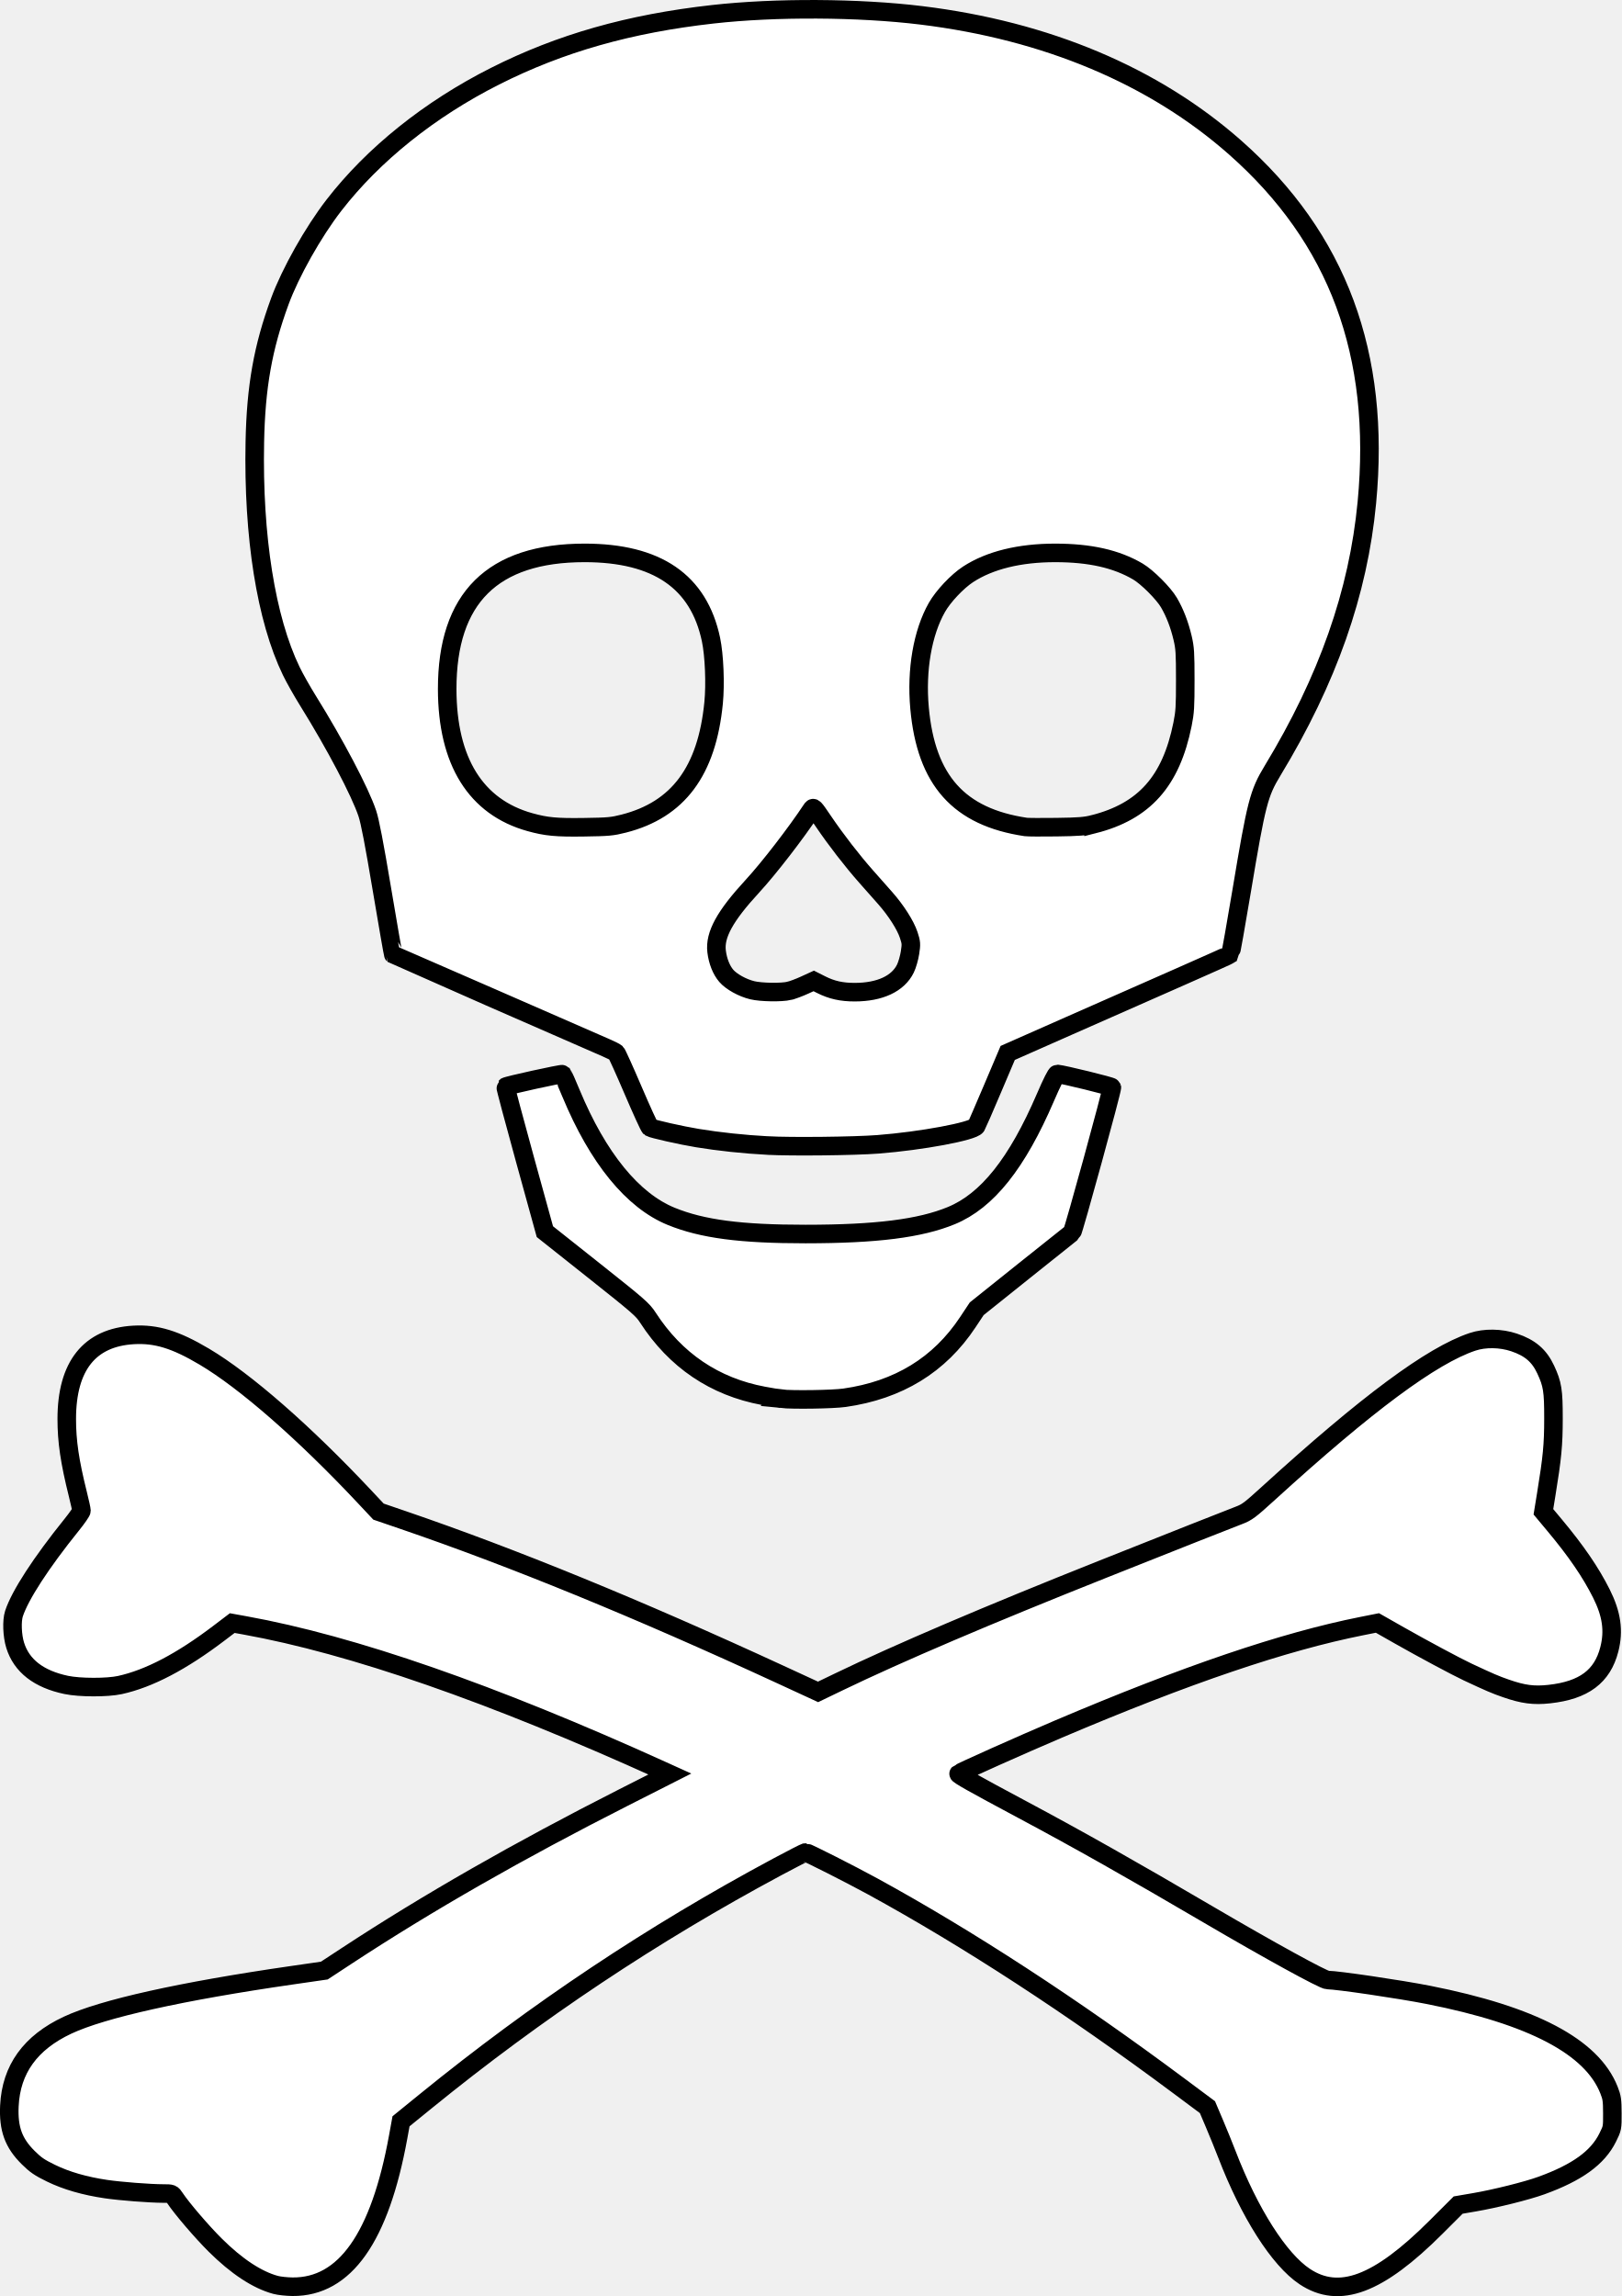
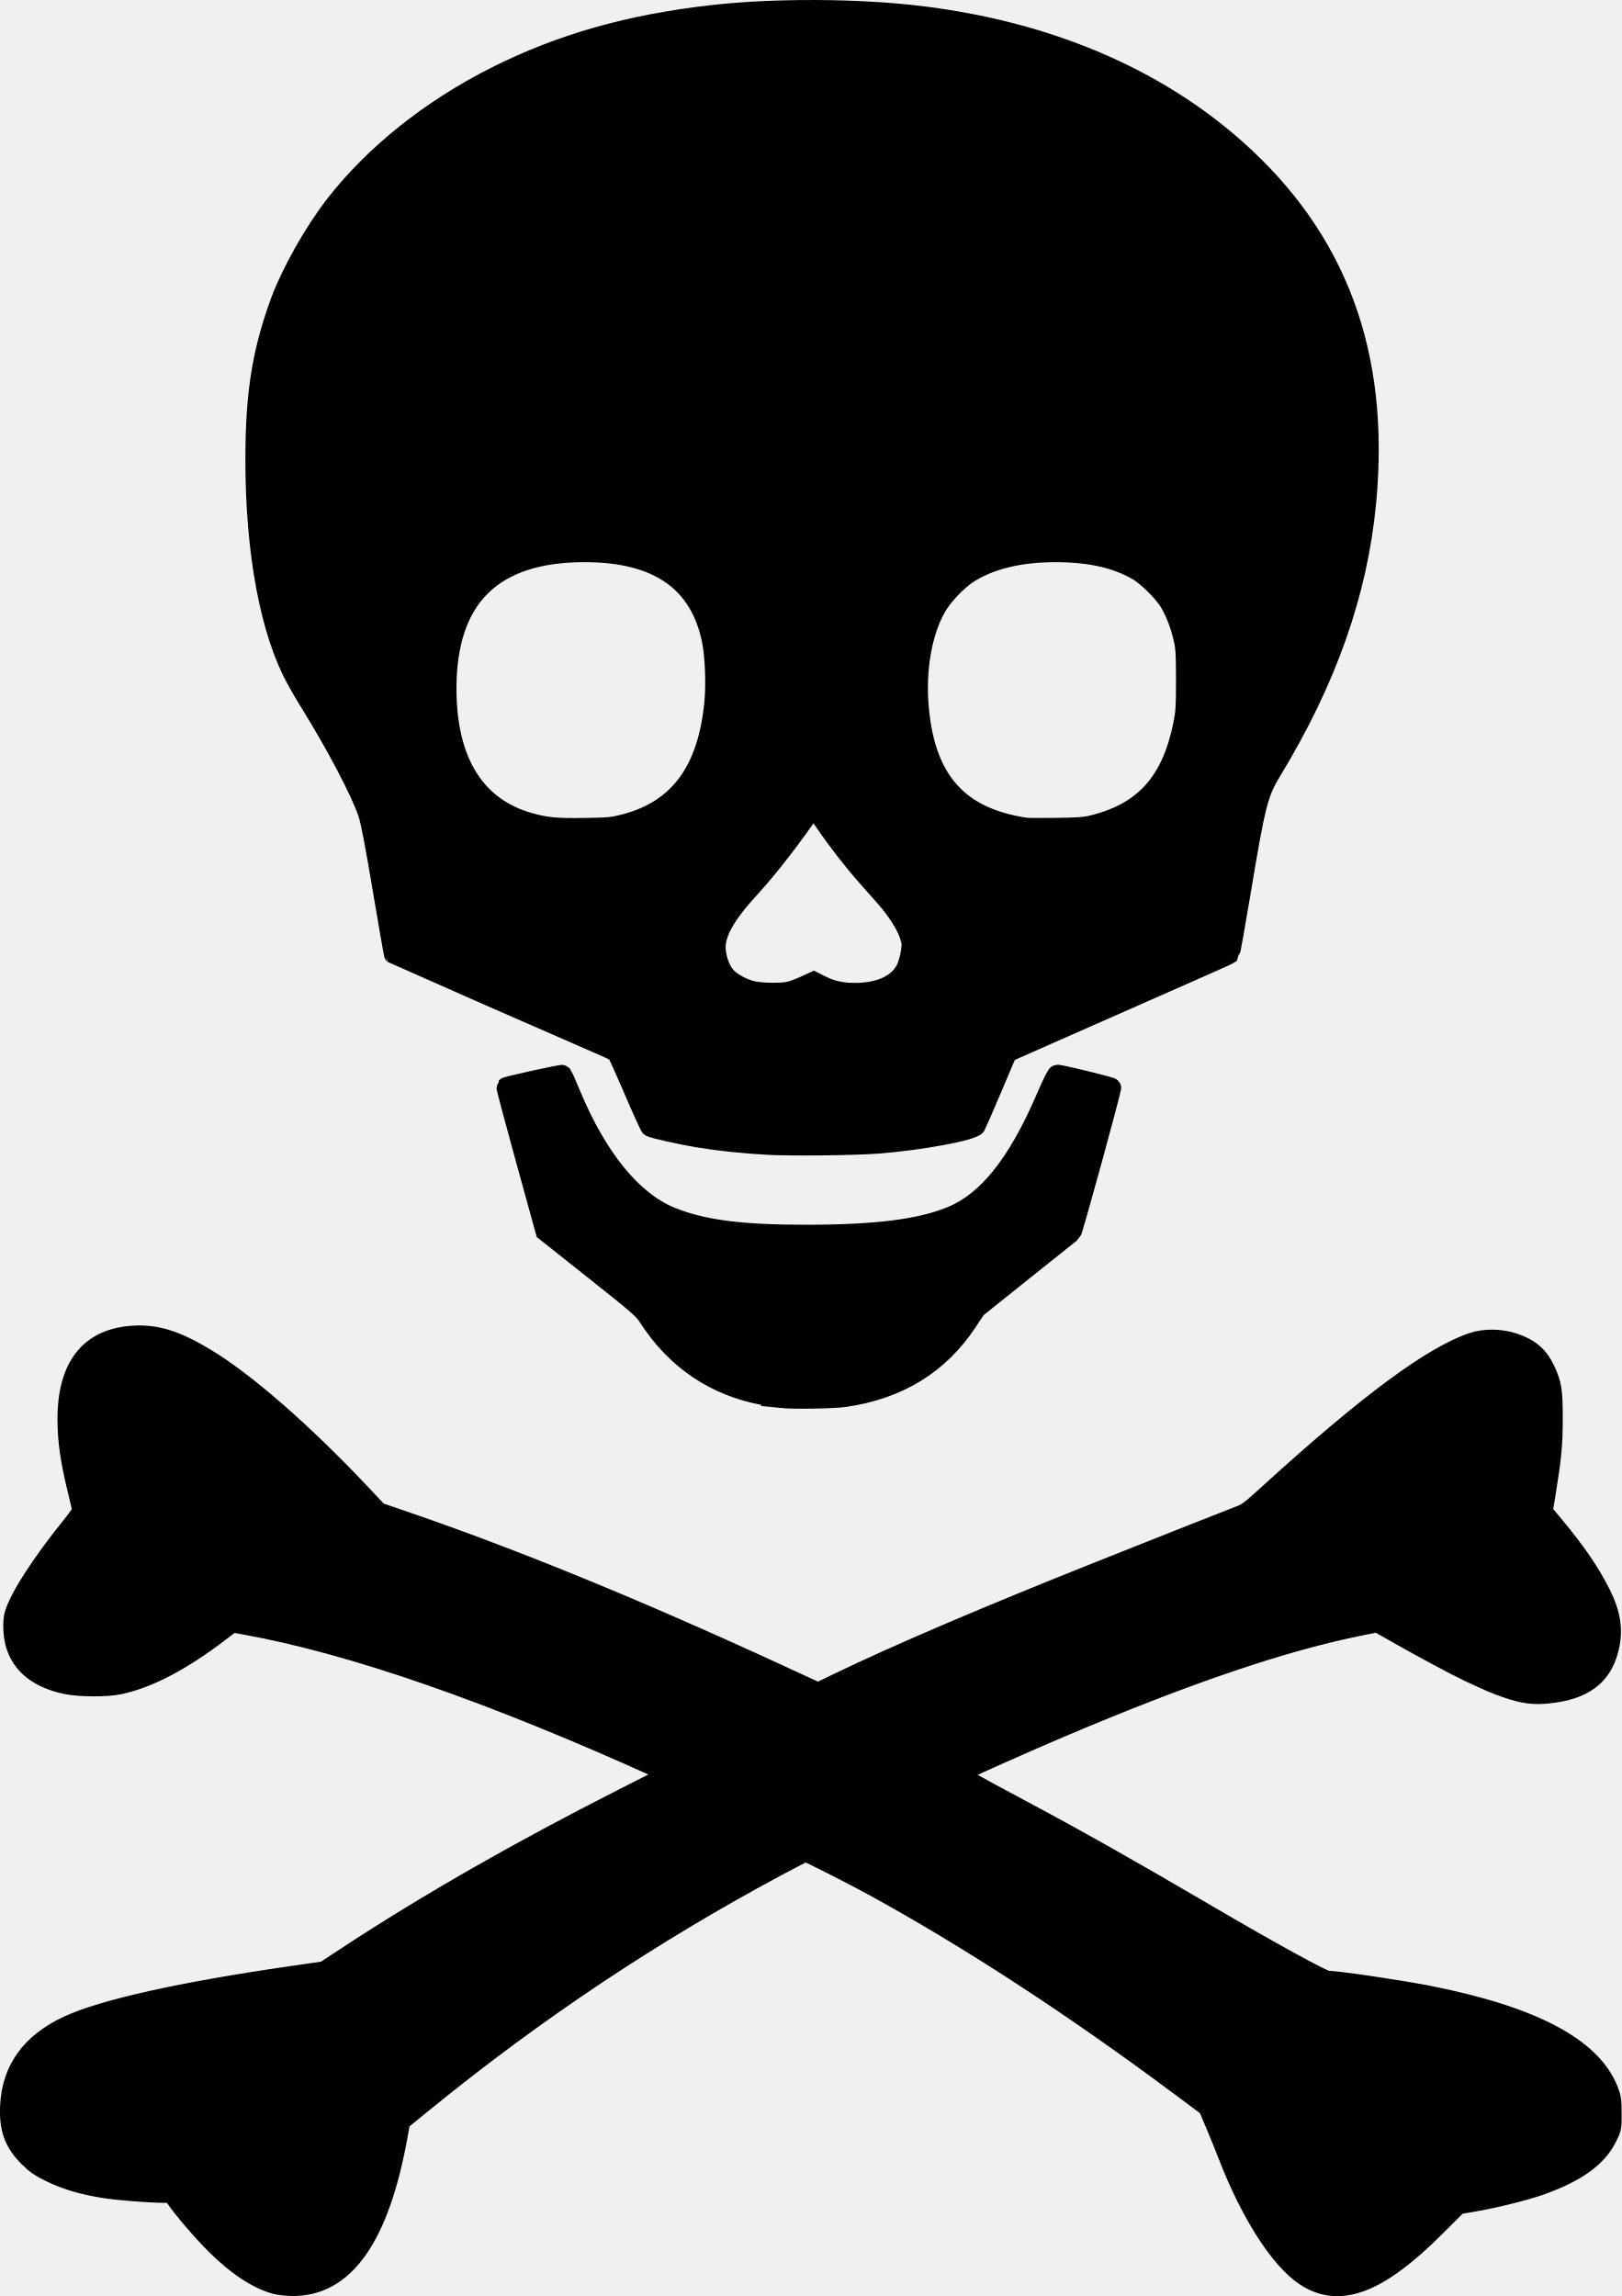
<svg xmlns="http://www.w3.org/2000/svg" width="349.619mm" height="495.049mm" viewBox="0 0 349.619 495.049" version="1.1" id="svg5">
  <defs id="defs2" />
  <g id="layer1" transform="translate(56.19483,72.18474)">
-     <path style="fill:#ffffff;stroke:#000000;stroke-width:4;stroke-miterlimit:4;stroke-dasharray:none;stroke-opacity:1" d="m 3.226,420.469 c -3.966,-1.068 -8.409,-3.995 -13.026,-8.584 -2.884,-2.866 -7.207,-7.914 -8.667,-10.12 -0.656,-0.992 -0.658,-0.992 -2.54,-0.995 -2.858,-0.004 -9.22,-0.495 -12.325,-0.952 -4.602,-0.677 -8.578,-1.826 -11.867,-3.431 -2.483,-1.211 -3.324,-1.787 -4.918,-3.367 -3.176,-3.147 -4.29,-6.218 -4.052,-11.166 0.379,-7.873 4.528,-13.627 12.532,-17.378 7.571,-3.548 24.523,-7.322 48.383,-10.771 l 6.982,-1.009 4.842,-3.179 c 17.395,-11.419 37.055,-22.667 59.606,-34.104 l 10.049,-5.096 -1.847,-0.837 C 49.781,292.887 19.763,282.451 -3.394,278.268 l -2.73,-0.493 -2.826,2.148 c -8.082,6.144 -15.12,9.832 -21.39,11.207 -2.741,0.601 -8.664,0.589 -11.573,-0.022 -5.943,-1.25 -9.64,-4.124 -11.015,-8.563 -0.638,-2.06 -0.759,-5.25 -0.258,-6.793 1.289,-3.968 5.848,-10.987 12.49,-19.227 1.136,-1.41 2.066,-2.756 2.066,-2.992 0,-0.236 -0.348,-1.82 -0.772,-3.522 -1.762,-7.059 -2.404,-11.413 -2.399,-16.276 0.011,-11.405 4.911,-17.555 14.414,-18.093 4.881,-0.276 9.023,0.996 15.233,4.681 8.856,5.255 21.613,16.411 34.613,30.27 l 2.952,3.147 5.22,1.786 c 23.887,8.175 50.528,19.081 81.384,33.317 l 8.167,3.768 4.499,-2.17 c 12.912,-6.227 32.071,-14.406 56.823,-24.256 15.776,-6.278 27.082,-10.751 29.369,-11.618 1.811,-0.687 2.379,-1.112 6.495,-4.863 21.138,-19.262 35.1,-29.618 43.908,-32.569 2.643,-0.886 6.087,-0.836 8.961,0.129 3.447,1.157 5.421,2.847 6.811,5.828 1.474,3.162 1.69,4.522 1.685,10.596 -0.005,5.69 -0.258,8.345 -1.568,16.395 l -0.601,3.695 2.437,2.92 c 4.64,5.559 7.752,10.107 10.054,14.691 2.226,4.433 2.743,8.047 1.721,12.042 -1.497,5.855 -5.489,8.834 -12.934,9.653 -3.351,0.369 -5.644,0.069 -9.351,-1.221 -2.341,-0.815 -3.471,-1.299 -8.273,-3.548 -2.392,-1.12 -9.702,-5.034 -14.614,-7.825 l -4.824,-2.741 -3.349,0.666 c -16.848,3.352 -37.829,10.477 -65.452,22.224 -7.816,3.324 -21.19,9.302 -21.498,9.609 -0.199,0.198 3.148,2.084 13.693,7.716 12.231,6.532 23.571,12.933 40.217,22.697 13.057,7.659 24.742,14.075 25.635,14.075 2.069,0 15.626,1.998 21.726,3.202 22.464,4.434 35.275,11.188 38.956,20.536 0.623,1.583 0.708,2.169 0.719,4.982 0.012,3.173 0.008,3.197 -1.002,5.242 -2.152,4.355 -6.573,7.554 -14.315,10.357 -3.135,1.135 -9.904,2.826 -14.395,3.597 l -3.531,0.606 -4.803,4.796 c -12.414,12.396 -20.833,15.558 -28.274,10.619 -5.529,-3.67 -11.918,-13.707 -16.784,-26.366 -0.643,-1.673 -1.849,-4.644 -2.68,-6.601 l -1.511,-3.558 -6.088,-4.537 c -23.012,-17.149 -45.525,-31.816 -66.148,-43.096 -4.639,-2.537 -14.035,-7.295 -14.406,-7.295 -0.153,0 -2.868,1.388 -6.033,3.085 -26.984,14.466 -51.902,31.073 -75.885,50.575 l -5.307,4.315 -0.611,3.358 c -3.951,21.705 -11.485,32.399 -22.762,32.312 -1.243,-0.01 -2.89,-0.187 -3.661,-0.395 z M 112.181,229.405 c -0.509,-0.054 -2.215,-0.338 -3.791,-0.631 -10.53,-1.961 -18.946,-7.656 -24.887,-16.84 -1.144,-1.768 -1.926,-2.451 -11.723,-10.227 l -10.498,-8.332 -4.294,-15.562 c -2.362,-8.559 -4.239,-15.617 -4.172,-15.684 0.259,-0.259 12.146,-2.871 12.298,-2.703 0.088,0.098 0.903,1.964 1.811,4.147 5.794,13.934 13.271,23.11 21.598,26.505 6.689,2.727 14.941,3.813 28.95,3.811 15.243,-0.003 24.715,-1.198 31.428,-3.966 7.76,-3.2 14.187,-11.272 20.304,-25.501 1.366,-3.179 2.319,-5.071 2.544,-5.052 1.311,0.107 11.686,2.652 11.776,2.889 0.144,0.375 -8.296,31.131 -8.597,31.329 -0.124,0.082 -4.798,3.809 -10.386,8.283 l -10.161,8.135 -1.916,2.892 c -6.111,9.224 -14.952,14.64 -26.6,16.296 -2.474,0.352 -11.091,0.485 -13.685,0.212 z m -2.91,-54.596 c -5.095,-0.275 -10.431,-0.843 -15.081,-1.605 -3.489,-0.572 -9.704,-1.969 -10.236,-2.302 -0.173,-0.108 -1.817,-3.706 -3.653,-7.996 -1.836,-4.29 -3.481,-7.929 -3.654,-8.086 -0.174,-0.158 -1.149,-0.647 -2.168,-1.088 -5.569,-2.409 -45.789,-20.026 -45.877,-20.095 -0.057,-0.045 -1.159,-6.365 -2.449,-14.045 -1.68,-10.009 -2.573,-14.651 -3.153,-16.392 -1.538,-4.623 -6.977,-14.953 -12.791,-24.294 -1.268,-2.037 -2.892,-4.917 -3.608,-6.4 -5.431,-11.239 -8.254,-28.985 -7.853,-49.366 0.235,-11.948 1.736,-20.401 5.389,-30.356 2.27,-6.186 7.203,-14.948 11.656,-20.705 8.489,-10.975 20.66,-20.726 34.741,-27.832 14.091,-7.112 28.934,-11.332 46.964,-13.355 13.497,-1.514 31.454,-1.42 44.979,0.236 26.976,3.303 50.121,13.053 67.601,28.476 22.175,19.567 31.464,44.591 28.423,76.571 -1.848,19.431 -8.46,38.229 -20.333,57.809 -2.957,4.876 -3.496,6.97 -6.64,25.8 -1.251,7.494 -2.357,13.702 -2.458,13.795 -0.1,0.093 -5.004,2.291 -10.898,4.884 -5.894,2.593 -16.653,7.339 -23.91,10.546 l -13.194,5.832 -3.256,7.673 c -1.791,4.22 -3.37,7.858 -3.511,8.084 -0.712,1.148 -11.842,3.221 -21.217,3.95 -5.032,0.392 -18.624,0.54 -23.812,0.26 z m 4.711,-33.357 c 0.683,-0.161 2.147,-0.707 3.253,-1.214 l 2.012,-0.921 1.581,0.798 c 2.28,1.151 4.423,1.63 7.266,1.626 5.423,-0.009 9.332,-1.832 10.922,-5.096 0.37,-0.76 0.814,-2.295 0.986,-3.412 0.288,-1.869 0.267,-2.17 -0.274,-3.816 -0.694,-2.113 -2.735,-5.313 -5.087,-7.973 -0.93,-1.052 -2.773,-3.135 -4.096,-4.63 -3.031,-3.426 -6.51,-7.924 -9.235,-11.942 -2.075,-3.06 -2.123,-3.107 -2.514,-2.515 -3.38,5.118 -9.247,12.711 -12.792,16.557 -5.908,6.409 -8.134,10.467 -7.7,14.035 0.256,2.1 1.013,4.014 2.084,5.264 1.085,1.267 3.483,2.598 5.61,3.113 1.889,0.457 6.287,0.527 7.983,0.127 z M 78.286,105.394 c 11.725,-2.987 17.929,-11.323 19.374,-26.032 0.402,-4.092 0.147,-10.274 -0.562,-13.64 -2.639,-12.529 -11.629,-18.697 -27.251,-18.697 -19.834,0 -29.652,9.732 -29.627,29.369 0.019,15.575 6.161,25.447 17.853,28.694 3.519,0.977 5.674,1.18 11.642,1.092 5.262,-0.077 6.085,-0.152 8.571,-0.786 z m 101.292,0.137 c 10.926,-2.77 16.705,-9.264 19.179,-21.553 0.523,-2.595 0.595,-3.757 0.592,-9.569 -0.003,-5.854 -0.068,-6.894 -0.575,-9.044 -0.678,-2.874 -1.655,-5.408 -2.936,-7.612 -1.154,-1.986 -4.707,-5.54 -6.713,-6.716 -4.656,-2.73 -10.33,-4.007 -17.81,-4.01 -7.689,-0.003 -14.117,1.578 -18.787,4.62 -2.331,1.519 -5.363,4.733 -6.723,7.127 -3.102,5.462 -4.489,13.503 -3.744,21.719 1.413,15.578 8.476,23.483 22.903,25.63 0.437,0.065 3.413,0.082 6.615,0.038 4.847,-0.066 6.185,-0.172 7.999,-0.632 z" id="path900" />
+     <path style="fill:#000000;stroke:#000000;stroke-width:4;stroke-miterlimit:4;stroke-dasharray:none;stroke-opacity:1" d="m 3.226,420.469 c -3.966,-1.068 -8.409,-3.995 -13.026,-8.584 -2.884,-2.866 -7.207,-7.914 -8.667,-10.12 -0.656,-0.992 -0.658,-0.992 -2.54,-0.995 -2.858,-0.004 -9.22,-0.495 -12.325,-0.952 -4.602,-0.677 -8.578,-1.826 -11.867,-3.431 -2.483,-1.211 -3.324,-1.787 -4.918,-3.367 -3.176,-3.147 -4.29,-6.218 -4.052,-11.166 0.379,-7.873 4.528,-13.627 12.532,-17.378 7.571,-3.548 24.523,-7.322 48.383,-10.771 l 6.982,-1.009 4.842,-3.179 c 17.395,-11.419 37.055,-22.667 59.606,-34.104 l 10.049,-5.096 -1.847,-0.837 C 49.781,292.887 19.763,282.451 -3.394,278.268 l -2.73,-0.493 -2.826,2.148 c -8.082,6.144 -15.12,9.832 -21.39,11.207 -2.741,0.601 -8.664,0.589 -11.573,-0.022 -5.943,-1.25 -9.64,-4.124 -11.015,-8.563 -0.638,-2.06 -0.759,-5.25 -0.258,-6.793 1.289,-3.968 5.848,-10.987 12.49,-19.227 1.136,-1.41 2.066,-2.756 2.066,-2.992 0,-0.236 -0.348,-1.82 -0.772,-3.522 -1.762,-7.059 -2.404,-11.413 -2.399,-16.276 0.011,-11.405 4.911,-17.555 14.414,-18.093 4.881,-0.276 9.023,0.996 15.233,4.681 8.856,5.255 21.613,16.411 34.613,30.27 l 2.952,3.147 5.22,1.786 c 23.887,8.175 50.528,19.081 81.384,33.317 l 8.167,3.768 4.499,-2.17 c 12.912,-6.227 32.071,-14.406 56.823,-24.256 15.776,-6.278 27.082,-10.751 29.369,-11.618 1.811,-0.687 2.379,-1.112 6.495,-4.863 21.138,-19.262 35.1,-29.618 43.908,-32.569 2.643,-0.886 6.087,-0.836 8.961,0.129 3.447,1.157 5.421,2.847 6.811,5.828 1.474,3.162 1.69,4.522 1.685,10.596 -0.005,5.69 -0.258,8.345 -1.568,16.395 l -0.601,3.695 2.437,2.92 c 4.64,5.559 7.752,10.107 10.054,14.691 2.226,4.433 2.743,8.047 1.721,12.042 -1.497,5.855 -5.489,8.834 -12.934,9.653 -3.351,0.369 -5.644,0.069 -9.351,-1.221 -2.341,-0.815 -3.471,-1.299 -8.273,-3.548 -2.392,-1.12 -9.702,-5.034 -14.614,-7.825 l -4.824,-2.741 -3.349,0.666 c -16.848,3.352 -37.829,10.477 -65.452,22.224 -7.816,3.324 -21.19,9.302 -21.498,9.609 -0.199,0.198 3.148,2.084 13.693,7.716 12.231,6.532 23.571,12.933 40.217,22.697 13.057,7.659 24.742,14.075 25.635,14.075 2.069,0 15.626,1.998 21.726,3.202 22.464,4.434 35.275,11.188 38.956,20.536 0.623,1.583 0.708,2.169 0.719,4.982 0.012,3.173 0.008,3.197 -1.002,5.242 -2.152,4.355 -6.573,7.554 -14.315,10.357 -3.135,1.135 -9.904,2.826 -14.395,3.597 l -3.531,0.606 -4.803,4.796 c -12.414,12.396 -20.833,15.558 -28.274,10.619 -5.529,-3.67 -11.918,-13.707 -16.784,-26.366 -0.643,-1.673 -1.849,-4.644 -2.68,-6.601 l -1.511,-3.558 -6.088,-4.537 c -23.012,-17.149 -45.525,-31.816 -66.148,-43.096 -4.639,-2.537 -14.035,-7.295 -14.406,-7.295 -0.153,0 -2.868,1.388 -6.033,3.085 -26.984,14.466 -51.902,31.073 -75.885,50.575 l -5.307,4.315 -0.611,3.358 c -3.951,21.705 -11.485,32.399 -22.762,32.312 -1.243,-0.01 -2.89,-0.187 -3.661,-0.395 z M 112.181,229.405 c -0.509,-0.054 -2.215,-0.338 -3.791,-0.631 -10.53,-1.961 -18.946,-7.656 -24.887,-16.84 -1.144,-1.768 -1.926,-2.451 -11.723,-10.227 l -10.498,-8.332 -4.294,-15.562 c -2.362,-8.559 -4.239,-15.617 -4.172,-15.684 0.259,-0.259 12.146,-2.871 12.298,-2.703 0.088,0.098 0.903,1.964 1.811,4.147 5.794,13.934 13.271,23.11 21.598,26.505 6.689,2.727 14.941,3.813 28.95,3.811 15.243,-0.003 24.715,-1.198 31.428,-3.966 7.76,-3.2 14.187,-11.272 20.304,-25.501 1.366,-3.179 2.319,-5.071 2.544,-5.052 1.311,0.107 11.686,2.652 11.776,2.889 0.144,0.375 -8.296,31.131 -8.597,31.329 -0.124,0.082 -4.798,3.809 -10.386,8.283 l -10.161,8.135 -1.916,2.892 c -6.111,9.224 -14.952,14.64 -26.6,16.296 -2.474,0.352 -11.091,0.485 -13.685,0.212 z m -2.91,-54.596 c -5.095,-0.275 -10.431,-0.843 -15.081,-1.605 -3.489,-0.572 -9.704,-1.969 -10.236,-2.302 -0.173,-0.108 -1.817,-3.706 -3.653,-7.996 -1.836,-4.29 -3.481,-7.929 -3.654,-8.086 -0.174,-0.158 -1.149,-0.647 -2.168,-1.088 -5.569,-2.409 -45.789,-20.026 -45.877,-20.095 -0.057,-0.045 -1.159,-6.365 -2.449,-14.045 -1.68,-10.009 -2.573,-14.651 -3.153,-16.392 -1.538,-4.623 -6.977,-14.953 -12.791,-24.294 -1.268,-2.037 -2.892,-4.917 -3.608,-6.4 -5.431,-11.239 -8.254,-28.985 -7.853,-49.366 0.235,-11.948 1.736,-20.401 5.389,-30.356 2.27,-6.186 7.203,-14.948 11.656,-20.705 8.489,-10.975 20.66,-20.726 34.741,-27.832 14.091,-7.112 28.934,-11.332 46.964,-13.355 13.497,-1.514 31.454,-1.42 44.979,0.236 26.976,3.303 50.121,13.053 67.601,28.476 22.175,19.567 31.464,44.591 28.423,76.571 -1.848,19.431 -8.46,38.229 -20.333,57.809 -2.957,4.876 -3.496,6.97 -6.64,25.8 -1.251,7.494 -2.357,13.702 -2.458,13.795 -0.1,0.093 -5.004,2.291 -10.898,4.884 -5.894,2.593 -16.653,7.339 -23.91,10.546 l -13.194,5.832 -3.256,7.673 c -1.791,4.22 -3.37,7.858 -3.511,8.084 -0.712,1.148 -11.842,3.221 -21.217,3.95 -5.032,0.392 -18.624,0.54 -23.812,0.26 z m 4.711,-33.357 c 0.683,-0.161 2.147,-0.707 3.253,-1.214 l 2.012,-0.921 1.581,0.798 c 2.28,1.151 4.423,1.63 7.266,1.626 5.423,-0.009 9.332,-1.832 10.922,-5.096 0.37,-0.76 0.814,-2.295 0.986,-3.412 0.288,-1.869 0.267,-2.17 -0.274,-3.816 -0.694,-2.113 -2.735,-5.313 -5.087,-7.973 -0.93,-1.052 -2.773,-3.135 -4.096,-4.63 -3.031,-3.426 -6.51,-7.924 -9.235,-11.942 -2.075,-3.06 -2.123,-3.107 -2.514,-2.515 -3.38,5.118 -9.247,12.711 -12.792,16.557 -5.908,6.409 -8.134,10.467 -7.7,14.035 0.256,2.1 1.013,4.014 2.084,5.264 1.085,1.267 3.483,2.598 5.61,3.113 1.889,0.457 6.287,0.527 7.983,0.127 z M 78.286,105.394 c 11.725,-2.987 17.929,-11.323 19.374,-26.032 0.402,-4.092 0.147,-10.274 -0.562,-13.64 -2.639,-12.529 -11.629,-18.697 -27.251,-18.697 -19.834,0 -29.652,9.732 -29.627,29.369 0.019,15.575 6.161,25.447 17.853,28.694 3.519,0.977 5.674,1.18 11.642,1.092 5.262,-0.077 6.085,-0.152 8.571,-0.786 z m 101.292,0.137 c 10.926,-2.77 16.705,-9.264 19.179,-21.553 0.523,-2.595 0.595,-3.757 0.592,-9.569 -0.003,-5.854 -0.068,-6.894 -0.575,-9.044 -0.678,-2.874 -1.655,-5.408 -2.936,-7.612 -1.154,-1.986 -4.707,-5.54 -6.713,-6.716 -4.656,-2.73 -10.33,-4.007 -17.81,-4.01 -7.689,-0.003 -14.117,1.578 -18.787,4.62 -2.331,1.519 -5.363,4.733 -6.723,7.127 -3.102,5.462 -4.489,13.503 -3.744,21.719 1.413,15.578 8.476,23.483 22.903,25.63 0.437,0.065 3.413,0.082 6.615,0.038 4.847,-0.066 6.185,-0.172 7.999,-0.632 z" id="path900" />
  </g>
</svg>
